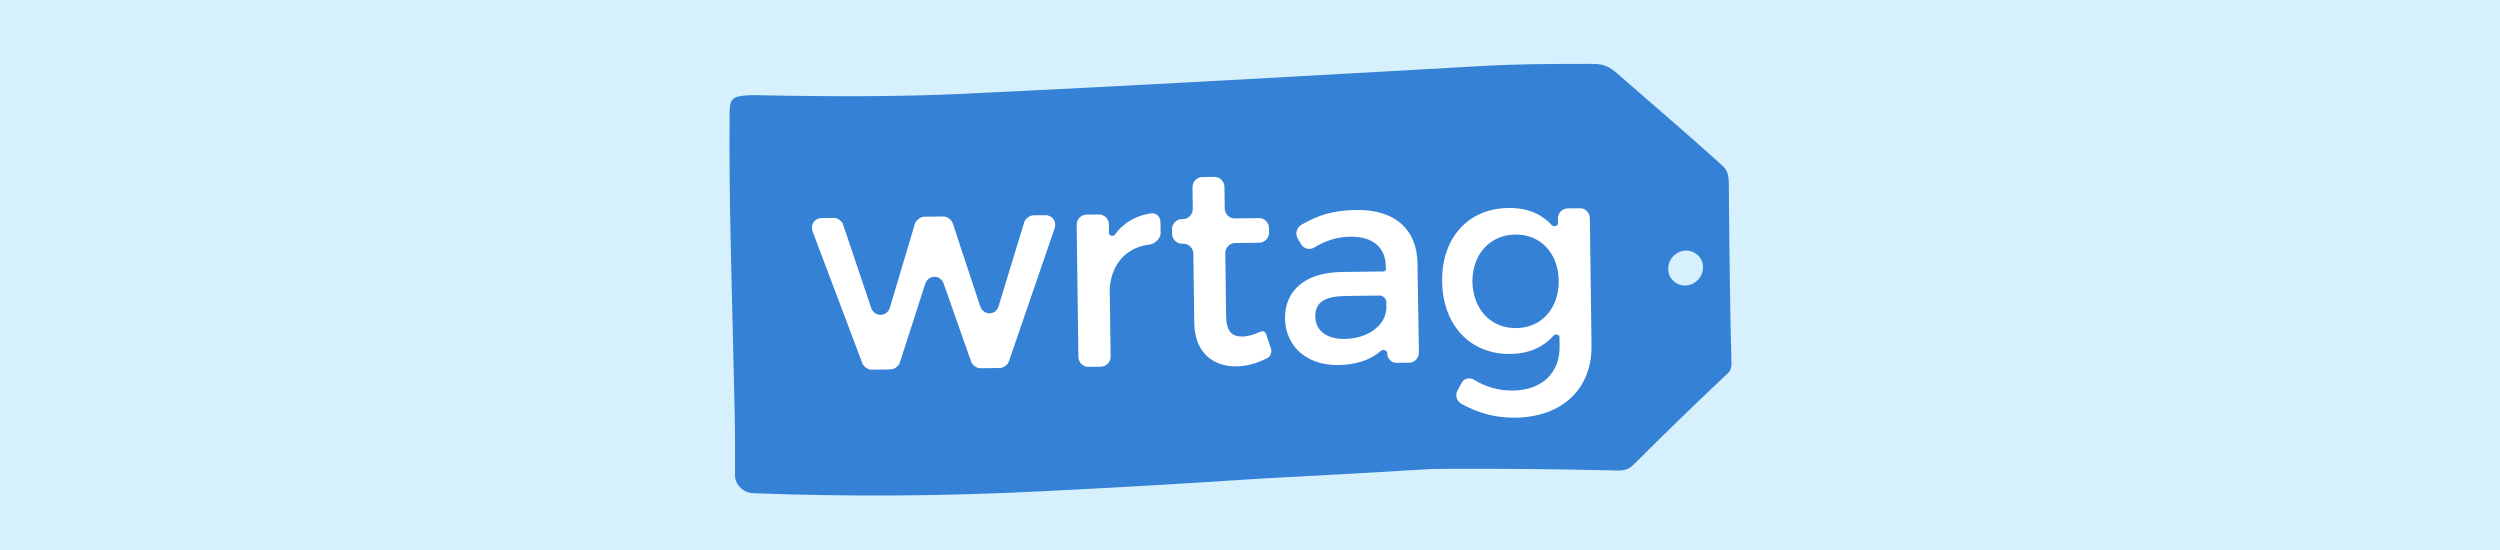
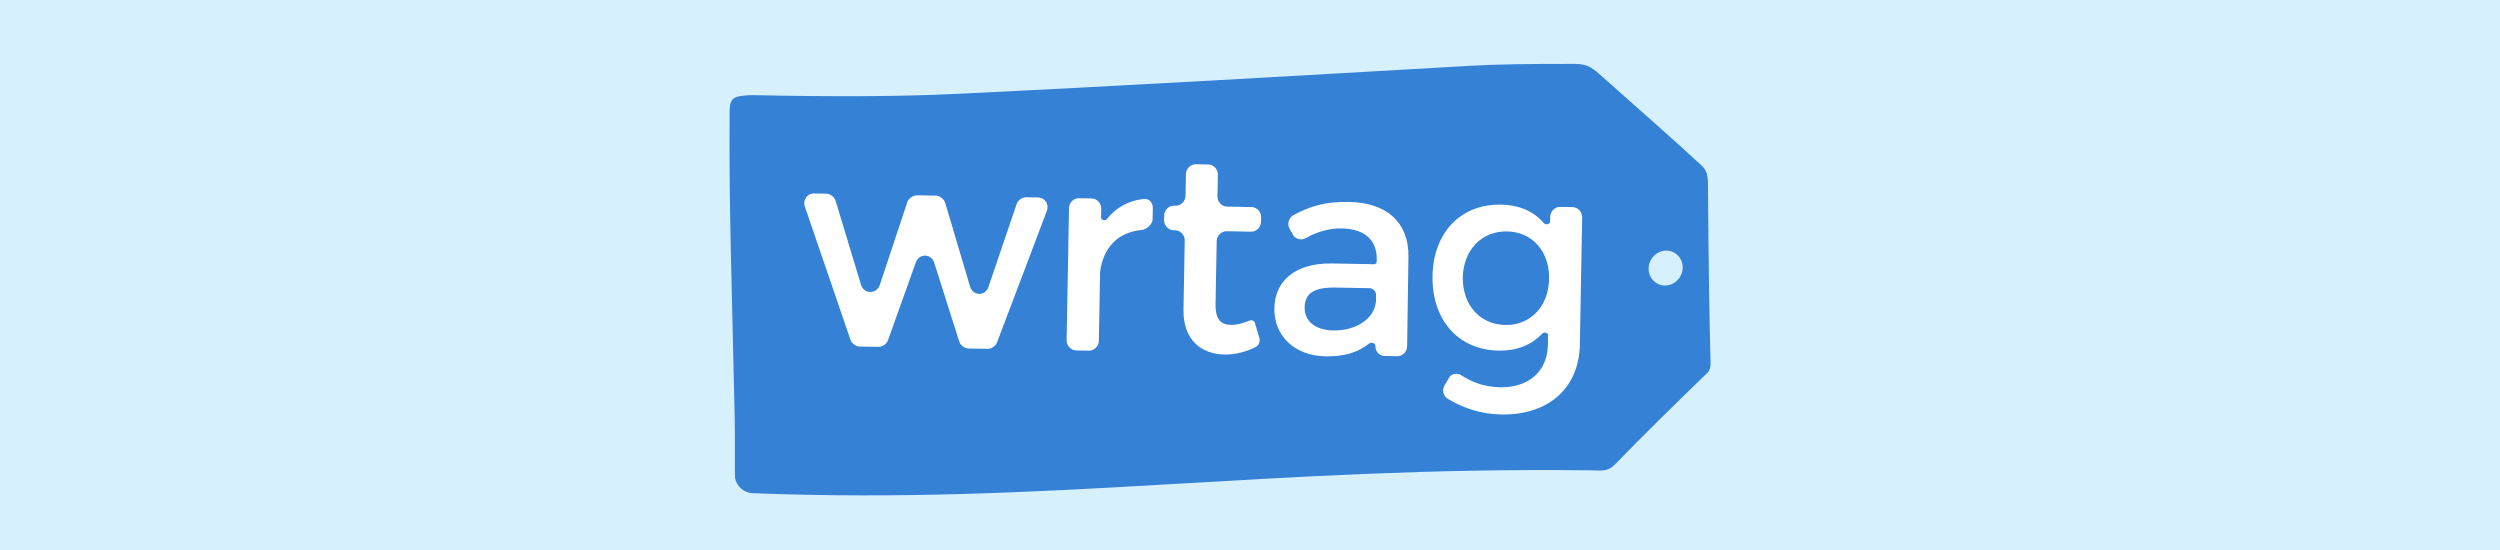
- <svg xmlns="http://www.w3.org/2000/svg" viewBox="0 0 1000 220">
-   <path fill="#d6f0fe" d="M1000 0v220H0V0Z" style="stroke-width:.611" />
-   <path fill="#3481d6" d="M580.426 187.528c-4.633.02-7.153.04-7.56.06-22.813 1.366-42.063 2.453-57.75 3.26-7.44.38-14.093.766-19.96 1.16-22.446 1.5-48.543 3-78.29 4.5-39.066 1.973-77.64 2.23-115.72.77-3.45-.14-6.48-2.83-7.08-6.05-.053-.3-.073-2.147-.06-5.54.034-8.26 0-14.73-.1-19.41-1.18-54.41-2.35-83.04-2.06-121.5.04-4.8 1.06-6.13 5.97-6.55 1.52-.134 2.757-.19 3.71-.17 33.027.693 60.224.543 81.59-.45 70.42-3.28 140.43-7.31 211.26-11.29 10.16-.573 24.42-.827 42.78-.76 4.62.02 6.65 1.18 9.97 4.04 19.407 16.766 33.354 28.983 41.84 36.65 2.75 2.48 2.55 5.28 2.58 9.56.214 29.006.564 52.193 1.05 69.56.047 1.646-.4 2.913-1.34 3.8-14.293 13.493-26.856 25.683-37.69 36.57-2.89 2.9-5.14 2.51-9.74 2.4-21.166-.494-42.3-.697-63.4-.61zm88.996-75.09c2.772 2.566 7.179 2.314 9.843-.563 2.664-2.877 2.577-7.29-.195-9.857-2.772-2.566-7.178-2.315-9.842.562-2.665 2.878-2.578 7.29.194 9.857z" />
-   <path d="m804.208 671 19.146-52.34c1.02-2.719-.793-5.324-3.739-5.324h-4.758c-1.473 0-3.286 1.246-3.739 2.719l-10.762 32.967c-1.133 3.852-6.231 3.852-7.477 0l-10.65-32.967c-.453-1.36-2.265-2.72-3.738-2.72h-7.704c-1.586 0-3.399 1.36-3.852 2.72l-10.536 33.08c-1.246 3.739-6.344 3.739-7.59 0l-10.876-33.08c-.453-1.473-2.266-2.72-3.739-2.72h-4.871c-2.946 0-4.758 2.606-3.739 5.325L744.957 671c.453 1.36 2.266 2.606 3.625 2.606h7.817c1.473 0 3.286-1.246 3.739-2.719l10.649-30.928c1.246-3.739 6.231-3.739 7.477 0l10.65 30.928c.453 1.473 2.265 2.719 3.738 2.719h7.93c1.36 0 3.172-1.246 3.626-2.606zm37.162-57.664h-5.098c-2.153 0-3.965 1.812-3.965 3.965v52.34c0 2.152 1.812 3.965 3.965 3.965h5.098c2.152 0 3.965-1.813 3.965-3.965v-27.303c1.02-9.29 6.684-15.86 16.54-16.88 1.926-.227 4.305-2.38 4.305-4.305v-4.305c0-2.493-1.7-4.079-4.078-3.626-6.005.793-10.876 3.626-14.388 8.157-.566.907-2.38.453-2.38-.566V617.3c0-2.153-1.812-3.965-3.964-3.965zm64.673 47.242c-2.72 1.133-5.098 1.812-7.364 1.812-4.078 0-6.457-1.926-6.457-8.157V629.31c0-2.153 1.812-3.966 3.965-3.966h9.856c2.152 0 3.965-1.812 3.965-3.965v-1.812c0-2.153-1.813-3.965-3.965-3.965h-9.856c-2.153 0-3.965-1.813-3.965-3.966v-8.61c0-2.152-1.813-3.965-3.966-3.965h-4.984c-2.153 0-3.966 1.813-3.966 3.965v8.61c0 2.153-1.812 3.966-3.965 3.966h-.566c-2.153 0-3.965 1.812-3.965 3.965v1.812c0 2.153 1.812 3.965 3.965 3.965h.566c2.153 0 3.965 1.813 3.965 3.966v27.302c0 12.35 7.817 17.56 16.88 17.56 4.192 0 8.384-1.132 12.35-3.058 1.472-.68 2.152-2.38 1.585-3.966l-1.812-5.55c-.227-.907-1.247-1.474-2.266-1.02zm54.835 13.028h5.098c2.153 0 3.965-1.813 3.965-3.965l-.113-35.573c-.113-13.255-8.836-21.185-24.357-21.185-9.743 0-15.634 1.925-22.318 5.55-1.926 1.02-2.72 3.513-1.586 5.439l1.472 2.492c.907 1.586 3.4 2.153 4.985 1.246 4.872-2.832 9.856-4.191 14.615-4.191 9.516 0 14.387 4.531 14.387 12.122v.906c0 .453-.453.906-.906.906h-17.333c-14.501.113-22.772 7.137-22.772 18.127 0 10.649 8.157 18.692 21.186 18.692 7.25 0 13.141-1.812 17.446-5.437.793-.68 2.493-.114 2.493.906v.226c0 2.04 1.7 3.739 3.738 3.739zm-20.958-9.743c-7.25 0-11.67-3.512-11.67-8.95 0-5.778 3.966-8.043 12.463-8.043h13.594c1.473 0 2.72 1.246 2.72 2.719v2.605l-.114.68c-.906 6.344-7.93 10.99-16.993 10.99zm95.846-50.527h-4.985c-2.152 0-3.965 1.812-3.965 3.965v1.926c0 1.02-1.699 1.473-2.492.68-4.192-4.645-10.196-7.138-17.9-7.024-15.974.113-26.736 11.668-26.736 28.662 0 17.333 10.875 29.115 27.19 29.115 7.476 0 13.367-2.492 17.56-7.024.679-.793 2.378-.453 2.378.567v3.852c0 10.422-7.477 17.107-18.92 17.107-6.117 0-11.102-1.586-15.973-4.532-1.473-.906-3.852-.566-4.758 1.02l-1.813 3.172c-1.133 1.926-.453 4.191 1.473 5.324 6.457 3.626 13.595 5.778 21.638 5.778 18.92 0 31.268-10.876 31.268-28.21v-50.413c0-2.153-1.812-3.965-3.965-3.965zm-26.283 47.128c-10.423 0-17.447-7.703-17.56-18.58.113-10.762 7.25-18.465 17.56-18.465 10.196 0 17.333 7.59 17.333 18.466 0 10.876-7.137 18.58-17.333 18.58z" style="font-size:113.29px;line-height:1;font-family:Trueno;-inkscape-font-specification:'Trueno, @wght=497';font-variation-settings:'wght' 497;letter-spacing:-.015px;word-spacing:-.046px;fill:#fff;stroke-width:.769" aria-label="wrtag" transform="matrix(.98965 -.01282 .01308 1.01028 -401.095 -523.07)" />
+ <svg xmlns="http://www.w3.org/2000/svg" width="1000" height="220">
+   <path fill="#d6f0fe" d="M1000 0v220H0V0Z" style="stroke-width: 0.611" />
+   <path fill="#3481d6" d="M300.951 197.278c-3.378-.14-6.345-2.83-6.932-6.05-.052-.3-.072-2.147-.059-5.54.033-8.26 0-14.73-.098-19.41-1.155-54.41-2.3-83.04-2.017-121.5.04-4.8 1.038-6.13 5.846-6.55 1.488-.134 2.699-.19 3.632-.17 32.337.693 58.966.543 79.886-.45 68.95-3.28 137.498-7.31 206.849-11.29 9.948-.573 23.91-.827 41.887-.76 4.523.02 6.51 1.18 9.761 4.04 19.002 16.766 32.657 28.983 40.967 36.65 2.692 2.48 2.496 5.28 2.526 9.56.209 29.006.552 52.193 1.028 69.56.046 1.646-.392 2.913-1.312 3.8-13.995 13.493-26.296 25.683-36.903 36.57-2.83 2.9-5.033 2.51-9.537 2.4-129.085-1.572-216.859 13.787-335.524 9.14zm360.586-84.84c2.714 2.566 7.028 2.314 9.637-.563 2.609-2.877 2.523-7.29-.19-9.857-2.715-2.566-7.03-2.315-9.638.562-2.609 2.878-2.523 7.29.19 9.857z" style="stroke-width: 0.99" />
+   <path d="m398.816 136.967 19.9-52.532c1.059-2.729-.687-5.393-3.602-5.446l-4.709-.085c-1.457-.026-3.274 1.2-3.749 2.68l-11.25 33.112c-1.192 3.87-6.237 3.78-7.4-.133l-9.938-33.494c-.423-1.382-2.192-2.788-3.65-2.814l-7.623-.137c-1.57-.029-3.388 1.312-3.861 2.678l-11.03 33.23c-1.3 3.754-6.345 3.663-7.51-.136l-10.16-33.612c-.422-1.496-2.193-2.787-3.65-2.813l-4.821-.087c-2.915-.053-4.756 2.547-3.797 5.312l18.217 53.22c.424 1.381 2.195 2.673 3.54 2.697l7.736.14c1.457.026 3.274-1.201 3.749-2.68l11.102-31.054c1.301-3.755 6.234-3.666 7.399.133l9.975 31.434c.421 1.496 2.192 2.787 3.65 2.813l7.847.142c1.346.024 3.162-1.202 3.635-2.568zm37.826-57.59-5.045-.09c-2.13-.039-3.957 1.76-3.996 3.934l-.954 52.874c-.039 2.175 1.722 4.038 3.852 4.077l5.045.09c2.13.04 3.957-1.76 3.996-3.934l.497-27.582c1.178-9.366 6.904-15.903 16.676-16.757 1.91-.194 4.303-2.326 4.338-4.272l.079-4.349c.045-2.518-1.608-4.15-3.97-3.735-5.956.694-10.829 3.468-14.387 7.983-.577.906-2.362.416-2.344-.614l.064-3.548c.04-2.175-1.721-4.038-3.851-4.077zm63.138 48.879c-2.711 1.096-5.078 1.74-7.32 1.7-4.036-.073-6.355-2.061-6.242-8.356l.454-25.178c.04-2.175 1.866-3.973 3.997-3.935l9.753.176c2.13.038 3.957-1.76 3.996-3.935l.033-1.831c.04-2.174-1.721-4.038-3.852-4.076l-9.753-.176c-2.13-.039-3.89-1.902-3.852-4.077l.157-8.698c.04-2.174-1.721-4.038-3.851-4.076l-4.933-.089c-2.13-.038-3.957 1.76-3.996 3.935l-.157 8.698c-.04 2.174-1.866 3.973-3.996 3.935l-.56-.01c-2.13-.039-3.957 1.76-3.997 3.934l-.033 1.832c-.039 2.174 1.722 4.037 3.852 4.076l.56.01c2.13.038 3.891 1.902 3.852 4.076l-.497 27.582c-.225 12.475 7.415 17.879 16.384 18.04 4.148.075 8.317-.994 12.275-2.87 1.47-.66 2.174-2.364 1.642-3.977l-1.692-5.64c-.208-.92-1.207-1.51-2.224-1.07zm54.027 14.14 5.044.09c2.13.04 3.957-1.76 3.996-3.934l.536-35.938c.13-13.392-8.358-21.56-23.717-21.836-9.641-.174-15.506 1.666-22.187 5.21-1.924.995-2.754 3.498-1.668 5.464l1.412 2.544c.868 1.619 3.324 2.235 4.91 1.348 4.872-2.774 9.83-4.058 14.538-3.973 9.418.17 14.156 4.834 14.017 12.502l-.016.916c-.008.457-.465.907-.914.899l-17.152-.31c-14.352-.144-22.664 6.804-22.864 17.906-.194 10.758 7.73 19.029 20.623 19.261 7.175.13 13.038-1.596 17.364-5.182.797-.672 2.469-.07 2.45.96l-.004.23c-.037 2.06 1.614 3.806 3.632 3.843zm-20.563-10.217c-7.175-.13-11.483-3.756-11.384-9.25.105-5.836 4.07-8.054 12.478-7.903l13.453.243c1.458.026 2.668 1.308 2.641 2.795l-.047 2.633-.125.684c-1.012 6.393-8.047 10.96-17.016 10.798zm95.768-49.332-4.933-.089c-2.13-.038-3.957 1.76-3.996 3.935l-.035 1.945c-.019 1.03-1.708 1.458-2.479.643-4.063-4.768-9.96-7.393-17.585-7.416-15.81-.17-26.67 11.311-26.98 28.478-.316 17.51 10.232 29.607 26.376 29.898 7.399.134 13.274-2.28 17.505-6.782.687-.79 2.362-.416 2.343.614l-.07 3.892c-.19 10.529-7.71 17.148-19.034 16.943-6.054-.109-10.957-1.8-15.724-4.863-1.441-.941-3.802-.64-4.728.946l-1.851 3.172c-1.156 1.925-.525 4.226 1.36 5.405 6.324 3.777 13.348 6.08 21.308 6.223 18.722.338 31.14-10.429 31.456-27.94l.918-50.928c.04-2.174-1.721-4.038-3.851-4.076zm-26.868 47.14c-10.314-.186-17.125-8.093-17.039-19.082.309-10.87 7.512-18.525 17.714-18.341 10.09.182 17.014 7.977 16.816 18.964-.198 10.986-7.401 18.641-17.491 18.46z" style="       font-size: 113.29px;       line-height: 1;       font-family: Trueno;       -inkscape-font-specification: &quot;Trueno, @wght=497&quot;;       font-variation-settings: &quot;wght&quot; 497;       letter-spacing: -0.015px;       word-spacing: -0.046px;       fill: #fff;       stroke-width: 0.769;     " aria-label="wrtag" />
</svg>
